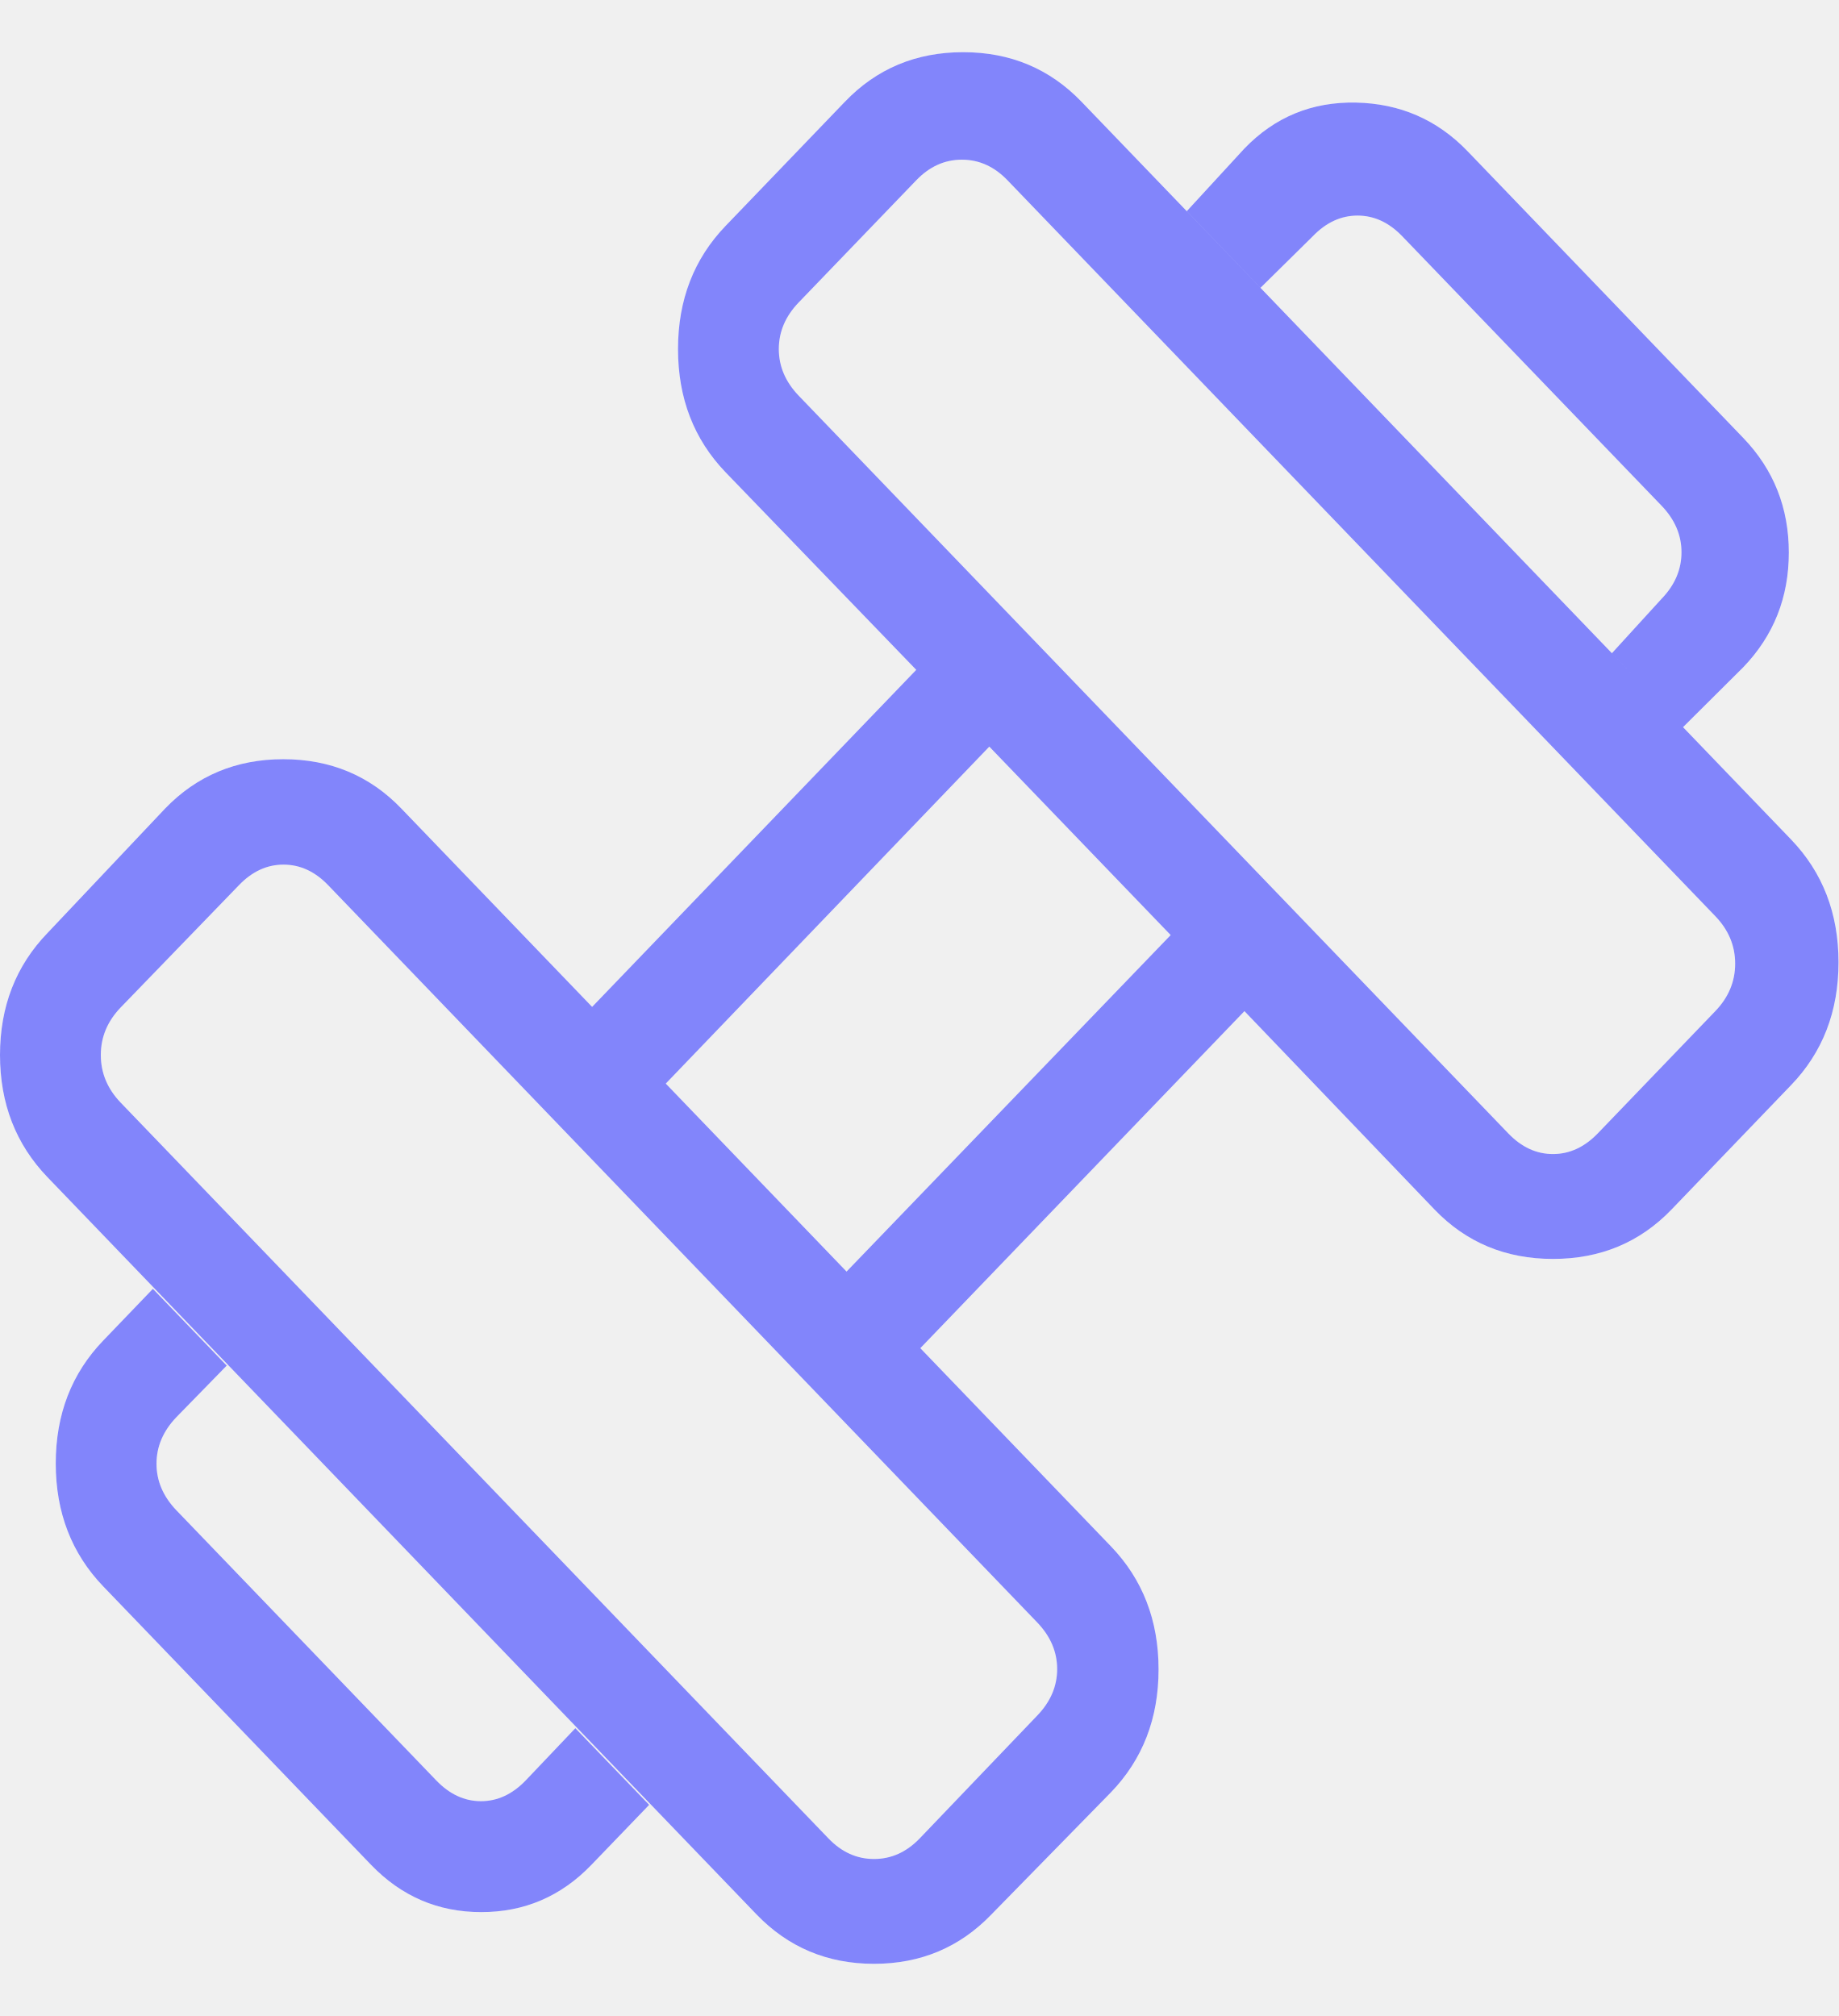
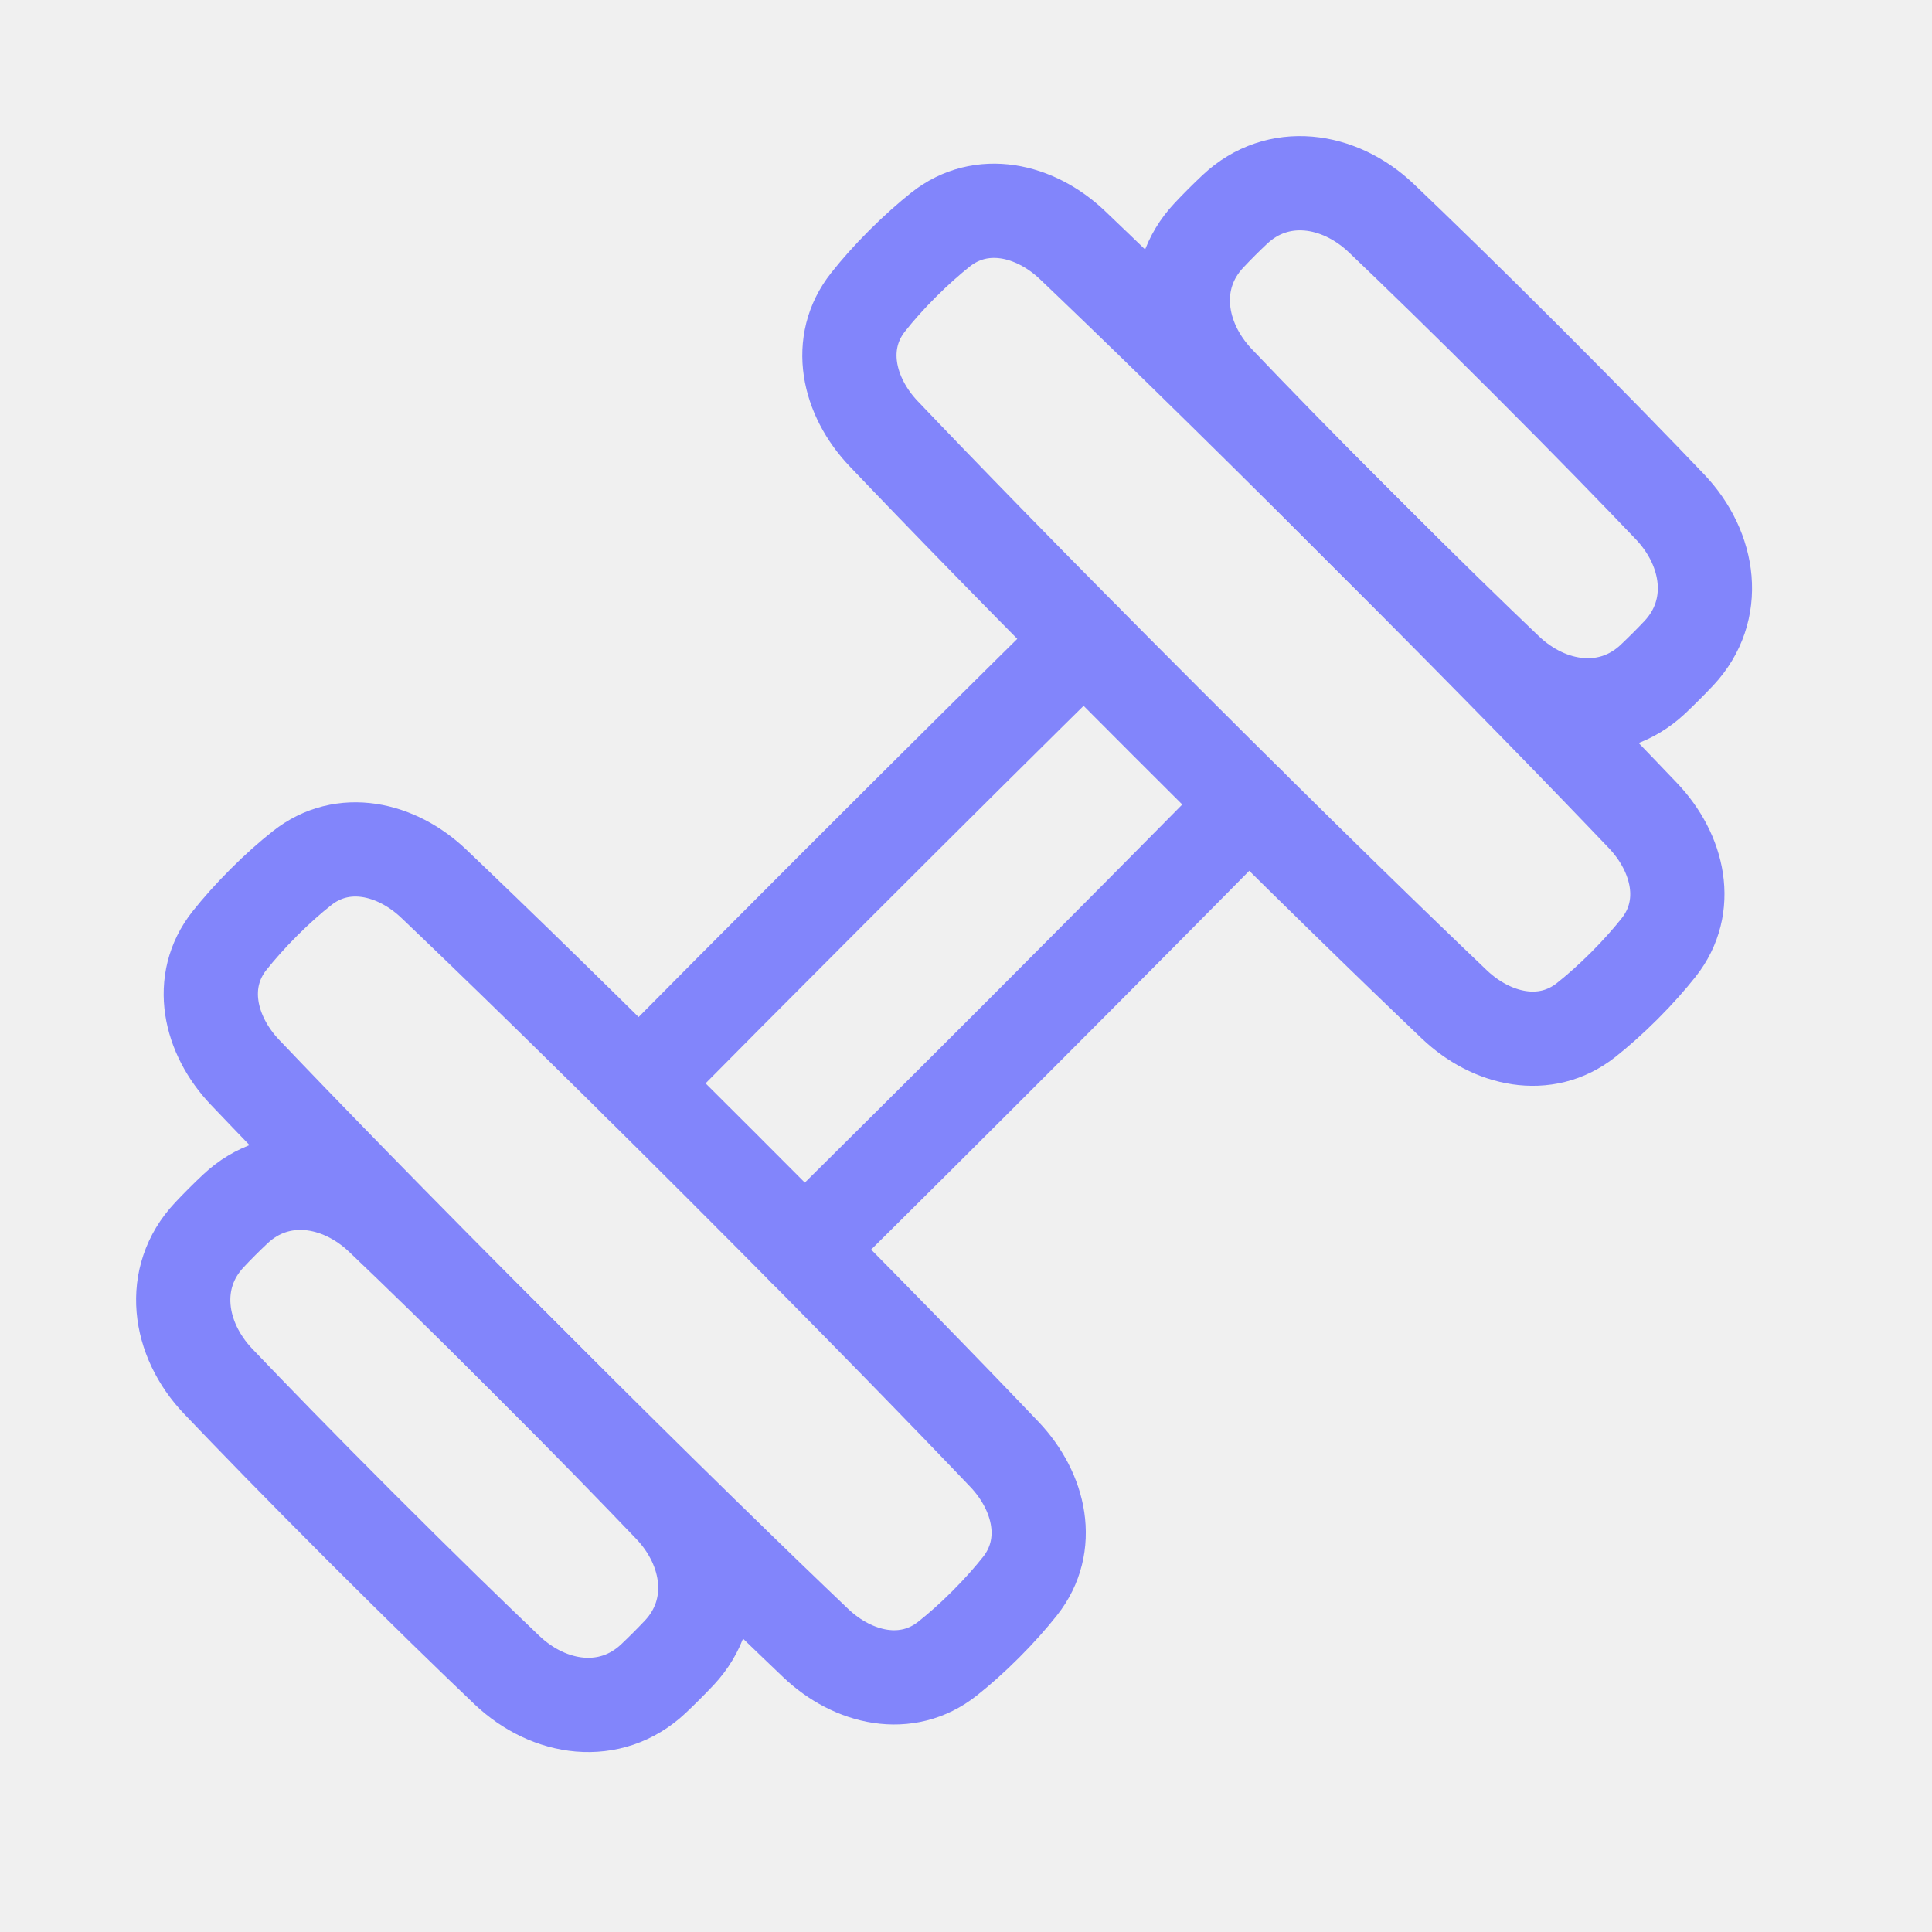
- <svg xmlns="http://www.w3.org/2000/svg" width="31" height="34" viewBox="0 0 31 34" fill="none">
-   <mask id="path-1-inside-1_5_531" fill="white">
-     <path d="M28.378 12.264L27.179 11.016L28.016 10.099C28.24 9.867 28.352 9.605 28.352 9.314C28.352 9.024 28.24 8.762 28.016 8.529L23.643 3.984C23.42 3.752 23.169 3.636 22.89 3.636C22.611 3.636 22.36 3.752 22.136 3.984L21.254 4.854L20.011 3.561L20.983 2.504C21.495 1.973 22.122 1.715 22.864 1.73C23.607 1.746 24.234 2.019 24.745 2.55L29.395 7.387C29.906 7.919 30.162 8.563 30.162 9.319C30.162 10.076 29.906 10.72 29.395 11.252L28.378 12.264ZM9.973 31.45C9.462 31.982 8.842 32.248 8.115 32.248C7.387 32.248 6.768 31.982 6.256 31.45L1.741 26.755C1.207 26.199 0.94 25.507 0.94 24.681C0.94 23.854 1.207 23.163 1.741 22.608L2.578 21.736L3.823 23.031L2.974 23.901C2.751 24.134 2.639 24.396 2.639 24.686C2.639 24.976 2.751 25.238 2.974 25.471L7.356 30.027C7.58 30.26 7.831 30.377 8.11 30.377C8.388 30.377 8.64 30.26 8.864 30.027L9.701 29.146L10.946 30.439L9.973 31.45ZM26.94 19.115L28.922 17.053C29.145 16.821 29.257 16.554 29.257 16.252C29.257 15.95 29.145 15.683 28.922 15.451L16.99 3.043C16.767 2.81 16.51 2.693 16.219 2.693C15.928 2.693 15.672 2.809 15.449 3.041L13.466 5.102C13.243 5.334 13.132 5.596 13.132 5.887C13.132 6.177 13.243 6.439 13.466 6.672L25.432 19.115C25.655 19.347 25.906 19.463 26.185 19.463C26.464 19.463 26.716 19.347 26.94 19.115ZM15.508 31.004L17.49 28.932C17.713 28.7 17.825 28.439 17.825 28.149C17.825 27.859 17.713 27.597 17.49 27.364L5.535 14.931C5.312 14.698 5.06 14.582 4.78 14.582C4.501 14.582 4.25 14.698 4.027 14.931L2.034 16.992C1.811 17.224 1.7 17.491 1.7 17.793C1.7 18.095 1.811 18.362 2.034 18.595L13.967 31.003C14.19 31.236 14.447 31.352 14.737 31.352C15.028 31.352 15.285 31.236 15.508 31.004ZM14.274 21.445L19.739 15.77L16.681 12.592L11.226 18.275L14.274 21.445ZM16.718 32.286C16.184 32.842 15.524 33.12 14.737 33.12C13.951 33.12 13.29 32.842 12.755 32.286L0.802 19.855C0.267 19.299 0 18.611 0 17.793C0 16.975 0.267 16.288 0.802 15.734L2.782 13.638C3.317 13.082 3.982 12.804 4.776 12.804C5.571 12.804 6.236 13.082 6.769 13.638L9.984 16.981L15.449 11.297L12.234 7.965C11.7 7.409 11.432 6.717 11.432 5.887C11.432 5.058 11.7 4.366 12.234 3.81L14.248 1.714C14.782 1.158 15.446 0.88 16.24 0.88C17.034 0.88 17.698 1.158 18.234 1.714L30.198 14.156C30.733 14.712 31 15.404 31 16.23C31 17.057 30.733 17.748 30.198 18.303L28.185 20.398C27.65 20.954 26.984 21.232 26.185 21.232C25.387 21.232 24.721 20.954 24.187 20.398L20.983 17.053L15.518 22.737L18.733 26.08C19.267 26.636 19.535 27.328 19.535 28.154C19.535 28.981 19.267 29.672 18.733 30.227L16.718 32.286Z" />
-   </mask>
-   <path d="M28.378 12.264L27.179 11.016L28.016 10.099C28.24 9.867 28.352 9.605 28.352 9.314C28.352 9.024 28.24 8.762 28.016 8.529L23.643 3.984C23.42 3.752 23.169 3.636 22.89 3.636C22.611 3.636 22.36 3.752 22.136 3.984L21.254 4.854L20.011 3.561L20.983 2.504C21.495 1.973 22.122 1.715 22.864 1.73C23.607 1.746 24.234 2.019 24.745 2.55L29.395 7.387C29.906 7.919 30.162 8.563 30.162 9.319C30.162 10.076 29.906 10.72 29.395 11.252L28.378 12.264ZM9.973 31.45C9.462 31.982 8.842 32.248 8.115 32.248C7.387 32.248 6.768 31.982 6.256 31.45L1.741 26.755C1.207 26.199 0.94 25.507 0.94 24.681C0.94 23.854 1.207 23.163 1.741 22.608L2.578 21.736L3.823 23.031L2.974 23.901C2.751 24.134 2.639 24.396 2.639 24.686C2.639 24.976 2.751 25.238 2.974 25.471L7.356 30.027C7.58 30.26 7.831 30.377 8.11 30.377C8.388 30.377 8.64 30.26 8.864 30.027L9.701 29.146L10.946 30.439L9.973 31.45ZM26.94 19.115L28.922 17.053C29.145 16.821 29.257 16.554 29.257 16.252C29.257 15.95 29.145 15.683 28.922 15.451L16.99 3.043C16.767 2.81 16.51 2.693 16.219 2.693C15.928 2.693 15.672 2.809 15.449 3.041L13.466 5.102C13.243 5.334 13.132 5.596 13.132 5.887C13.132 6.177 13.243 6.439 13.466 6.672L25.432 19.115C25.655 19.347 25.906 19.463 26.185 19.463C26.464 19.463 26.716 19.347 26.94 19.115ZM15.508 31.004L17.49 28.932C17.713 28.7 17.825 28.439 17.825 28.149C17.825 27.859 17.713 27.597 17.49 27.364L5.535 14.931C5.312 14.698 5.06 14.582 4.78 14.582C4.501 14.582 4.25 14.698 4.027 14.931L2.034 16.992C1.811 17.224 1.7 17.491 1.7 17.793C1.7 18.095 1.811 18.362 2.034 18.595L13.967 31.003C14.19 31.236 14.447 31.352 14.737 31.352C15.028 31.352 15.285 31.236 15.508 31.004ZM14.274 21.445L19.739 15.77L16.681 12.592L11.226 18.275L14.274 21.445ZM16.718 32.286C16.184 32.842 15.524 33.12 14.737 33.12C13.951 33.12 13.29 32.842 12.755 32.286L0.802 19.855C0.267 19.299 0 18.611 0 17.793C0 16.975 0.267 16.288 0.802 15.734L2.782 13.638C3.317 13.082 3.982 12.804 4.776 12.804C5.571 12.804 6.236 13.082 6.769 13.638L9.984 16.981L15.449 11.297L12.234 7.965C11.7 7.409 11.432 6.717 11.432 5.887C11.432 5.058 11.7 4.366 12.234 3.81L14.248 1.714C14.782 1.158 15.446 0.88 16.24 0.88C17.034 0.88 17.698 1.158 18.234 1.714L30.198 14.156C30.733 14.712 31 15.404 31 16.23C31 17.057 30.733 17.748 30.198 18.303L28.185 20.398C27.65 20.954 26.984 21.232 26.185 21.232C25.387 21.232 24.721 20.954 24.187 20.398L20.983 17.053L15.518 22.737L18.733 26.08C19.267 26.636 19.535 27.328 19.535 28.154C19.535 28.981 19.267 29.672 18.733 30.227L16.718 32.286Z" fill="white" />
-   <path d="M28.378 12.264L21.17 19.195L28.222 26.529L35.433 19.351L28.378 12.264ZM27.179 11.016L19.791 4.277L13.479 11.197L19.971 17.947L27.179 11.016ZM28.016 10.099L20.825 3.149L20.725 3.253L20.627 3.36L28.016 10.099ZM28.016 8.529L35.224 1.598L35.222 1.596L28.016 8.529ZM23.643 3.984L16.435 10.915L16.437 10.916L23.643 3.984ZM22.136 3.984L29.159 11.102L29.243 11.019L29.326 10.934L22.136 3.984ZM21.254 4.854L14.045 11.785L21.066 19.087L28.277 11.973L21.254 4.854ZM20.011 3.561L12.652 -3.21L6.282 3.712L12.802 10.492L20.011 3.561ZM20.983 2.504L13.775 -4.427L13.699 -4.348L13.625 -4.267L20.983 2.504ZM24.745 2.55L31.955 -4.38L31.946 -4.39L24.745 2.55ZM29.395 7.387L22.185 14.316L22.186 14.318L29.395 7.387ZM29.395 11.252L36.449 18.339L36.527 18.262L36.603 18.183L29.395 11.252ZM9.973 31.45L17.181 38.381L17.181 38.381L9.973 31.45ZM6.256 31.45L13.465 24.519L13.465 24.519L6.256 31.45ZM1.741 26.755L-5.467 33.686L-5.467 33.686L1.741 26.755ZM1.741 22.608L8.942 29.547L8.95 29.54L8.957 29.532L1.741 22.608ZM2.578 21.736L9.787 14.805L2.571 7.301L-4.637 14.813L2.578 21.736ZM3.823 23.031L10.981 30.014L17.744 23.081L11.031 16.1L3.823 23.031ZM2.974 23.901L-4.184 16.918L-4.218 16.953L-4.252 16.989L2.974 23.901ZM2.974 25.471L-4.252 32.383L-4.243 32.394L-4.233 32.404L2.974 25.471ZM7.356 30.027L14.583 23.115L14.573 23.105L14.563 23.095L7.356 30.027ZM8.864 30.027L16.073 36.958L16.094 36.936L16.116 36.913L8.864 30.027ZM9.701 29.146L16.905 22.21L9.651 14.677L2.45 22.26L9.701 29.146ZM10.946 30.439L18.154 37.37L24.823 30.434L18.149 23.503L10.946 30.439ZM26.94 19.115L34.13 26.065L34.139 26.055L34.148 26.046L26.94 19.115ZM28.922 17.053L21.714 10.122L21.714 10.122L28.922 17.053ZM28.922 15.451L36.13 8.52L36.13 8.519L28.922 15.451ZM16.99 3.043L9.763 9.955L9.773 9.965L9.782 9.974L16.99 3.043ZM15.449 3.041L8.24 -3.89L8.24 -3.89L15.449 3.041ZM13.466 5.102L20.675 12.034L20.675 12.034L13.466 5.102ZM13.466 6.672L6.24 13.585L6.249 13.594L6.259 13.604L13.466 6.672ZM25.432 19.115L32.64 12.184L32.64 12.183L25.432 19.115ZM15.508 31.004L22.716 37.935L22.725 37.926L22.734 37.916L15.508 31.004ZM17.49 28.932L10.282 22.001L10.273 22.01L10.263 22.02L17.49 28.932ZM17.49 27.364L24.716 20.451L24.707 20.442L24.698 20.433L17.49 27.364ZM5.535 14.931L12.743 7.999L12.743 7.999L5.535 14.931ZM4.027 14.931L11.217 21.881L11.226 21.871L11.235 21.862L4.027 14.931ZM2.034 16.992L-5.156 10.042L-5.165 10.051L-5.174 10.061L2.034 16.992ZM2.034 18.595L-5.174 25.526L-5.173 25.526L2.034 18.595ZM13.967 31.003L21.193 24.09L21.184 24.081L21.175 24.071L13.967 31.003ZM14.274 21.445L7.065 28.376L14.268 35.866L21.476 28.381L14.274 21.445ZM19.739 15.77L26.942 22.707L33.619 15.774L26.945 8.837L19.739 15.77ZM16.681 12.592L23.887 5.659L16.672 -1.841L9.466 5.668L16.681 12.592ZM11.226 18.275L4.011 11.351L-2.64 18.282L4.018 25.206L11.226 18.275ZM16.718 32.286L9.57 25.292L9.536 25.327L9.502 25.363L16.718 32.286ZM12.755 32.286L5.547 39.217L5.547 39.217L12.755 32.286ZM0.802 19.855L8.01 12.923L8.01 12.923L0.802 19.855ZM0.802 15.734L8.003 22.673L8.037 22.637L8.07 22.602L0.802 15.734ZM2.782 13.638L-4.426 6.707L-4.456 6.738L-4.486 6.77L2.782 13.638ZM6.769 13.638L-0.447 20.561L-0.439 20.569L6.769 13.638ZM9.984 16.981L2.775 23.912L9.984 31.409L17.192 23.912L9.984 16.981ZM15.449 11.297L22.657 18.228L29.332 11.286L22.646 4.354L15.449 11.297ZM12.234 7.965L5.026 14.896L5.031 14.902L5.037 14.908L12.234 7.965ZM12.234 3.81L19.442 10.741L19.445 10.738L12.234 3.81ZM14.248 1.714L7.039 -5.217L7.036 -5.214L14.248 1.714ZM18.234 1.714L25.443 -5.217L25.435 -5.225L18.234 1.714ZM30.198 14.156L22.99 21.087L30.198 14.156ZM30.198 18.303L22.997 11.364L22.992 11.369L22.987 11.375L30.198 18.303ZM28.185 20.398L35.393 27.329L35.396 27.326L28.185 20.398ZM24.187 20.398L16.966 27.316L16.972 27.322L24.187 20.398ZM20.983 17.053L28.205 10.136L20.997 2.611L13.775 10.122L20.983 17.053ZM15.518 22.737L8.31 15.806L1.645 22.737L8.31 29.668L15.518 22.737ZM18.733 26.08L25.941 19.149L25.941 19.149L18.733 26.08ZM18.733 30.227L25.88 37.22L25.907 37.193L25.934 37.165L18.733 30.227ZM28.378 12.264L35.587 5.333L34.387 4.085L27.179 11.016L19.971 17.947L21.17 19.195L28.378 12.264ZM27.179 11.016L34.567 17.755L35.404 16.838L28.016 10.099L20.627 3.36L19.791 4.277L27.179 11.016ZM28.016 10.099L35.206 17.049C37.02 15.172 38.352 12.489 38.352 9.314H28.352H18.352C18.352 8.137 18.587 6.933 19.076 5.789C19.559 4.665 20.205 3.791 20.825 3.149L28.016 10.099ZM28.352 9.314H38.352C38.352 6.132 37.014 3.46 35.224 1.598L28.016 8.529L20.807 15.46C20.197 14.825 19.556 13.958 19.076 12.839C18.589 11.701 18.352 10.497 18.352 9.314H28.352ZM28.016 8.529L35.222 1.596L30.851 -2.949L23.643 3.984L16.437 10.916L20.809 15.461L28.016 8.529ZM23.643 3.984L30.852 -2.947C29.06 -4.811 26.315 -6.364 22.89 -6.364V3.636V13.636C21.594 13.636 20.294 13.355 19.092 12.8C17.92 12.258 17.046 11.55 16.435 10.915L23.643 3.984ZM22.89 3.636V-6.364C19.469 -6.364 16.732 -4.814 14.945 -2.966L22.136 3.984L29.326 10.934C28.717 11.563 27.848 12.265 26.68 12.804C25.484 13.355 24.187 13.636 22.89 13.636V3.636ZM22.136 3.984L15.113 -3.135L14.23 -2.265L21.254 4.854L28.277 11.973L29.159 11.102L22.136 3.984ZM21.254 4.854L28.462 -2.077L27.219 -3.37L20.011 3.561L12.802 10.492L14.045 11.785L21.254 4.854ZM20.011 3.561L27.369 10.333L28.341 9.276L20.983 2.504L13.625 -4.267L12.652 -3.21L20.011 3.561ZM20.983 2.504L28.192 9.435C27.572 10.08 26.721 10.716 25.643 11.159C24.566 11.603 23.525 11.746 22.653 11.728L22.864 1.73L23.076 -8.267C19.562 -8.342 16.238 -6.988 13.775 -4.427L20.983 2.504ZM22.864 1.73L22.653 11.728C21.834 11.711 20.878 11.542 19.898 11.115C18.915 10.687 18.13 10.096 17.545 9.489L24.745 2.55L31.946 -4.39C29.584 -6.84 26.437 -8.196 23.076 -8.267L22.864 1.73ZM24.745 2.55L17.536 9.479L22.185 14.316L29.395 7.387L36.604 0.457L31.955 -4.38L24.745 2.55ZM29.395 7.387L22.186 14.318C21.601 13.71 21.056 12.918 20.675 11.958C20.296 11.002 20.162 10.088 20.162 9.319H30.162H40.161C40.161 6.052 38.956 2.903 36.603 0.456L29.395 7.387ZM30.162 9.319H20.162C20.162 8.551 20.296 7.636 20.675 6.681C21.056 5.721 21.601 4.929 22.186 4.321L29.395 11.252L36.603 18.183C38.956 15.736 40.161 12.587 40.161 9.319H30.162ZM29.395 11.252L22.34 4.165L21.323 5.176L28.378 12.264L35.433 19.351L36.449 18.339L29.395 11.252ZM9.973 31.45L2.765 24.519C3.347 23.913 4.151 23.301 5.18 22.859C6.213 22.416 7.231 22.248 8.115 22.248V32.248V42.248C11.605 42.248 14.815 40.843 17.181 38.381L9.973 31.45ZM8.115 32.248V22.248C8.999 22.248 10.017 22.416 11.049 22.859C12.079 23.301 12.882 23.913 13.465 24.519L6.256 31.45L-0.952 38.381C1.415 40.843 4.624 42.248 8.115 42.248V32.248ZM6.256 31.45L13.465 24.519L8.95 19.824L1.741 26.755L-5.467 33.686L-0.952 38.381L6.256 31.45ZM1.741 26.755L8.95 19.824C9.564 20.463 10.103 21.27 10.467 22.213C10.827 23.143 10.94 24.003 10.94 24.681H0.94H-9.06C-9.06 27.887 -7.929 31.125 -5.467 33.686L1.741 26.755ZM0.94 24.681H10.94C10.94 25.359 10.827 26.22 10.466 27.151C10.101 28.096 9.56 28.906 8.942 29.547L1.741 22.608L-5.459 15.669C-7.929 18.232 -9.06 21.474 -9.06 24.681H0.94ZM1.741 22.608L8.957 29.532L9.794 28.66L2.578 21.736L-4.637 14.813L-5.474 15.685L1.741 22.608ZM2.578 21.736L-4.63 28.668L-3.385 29.962L3.823 23.031L11.031 16.1L9.787 14.805L2.578 21.736ZM3.823 23.031L-3.335 16.048L-4.184 16.918L2.974 23.901L10.132 30.884L10.981 30.014L3.823 23.031ZM2.974 23.901L-4.252 16.989C-6.037 18.855 -7.361 21.521 -7.361 24.686H2.639H12.639C12.639 25.862 12.405 27.06 11.922 28.194C11.446 29.31 10.81 30.176 10.2 30.813L2.974 23.901ZM2.639 24.686H-7.361C-7.361 27.851 -6.037 30.517 -4.252 32.383L2.974 25.471L10.2 18.559C10.81 19.196 11.446 20.063 11.922 21.178C12.405 22.312 12.639 23.51 12.639 24.686H2.639ZM2.974 25.471L-4.233 32.404L0.15 36.96L7.356 30.027L14.563 23.095L10.181 18.539L2.974 25.471ZM7.356 30.027L0.13 36.939C1.916 38.807 4.666 40.377 8.11 40.377V30.377V20.377C9.414 20.377 10.721 20.661 11.926 21.221C13.101 21.767 13.974 22.478 14.583 23.115L7.356 30.027ZM8.11 30.377V40.377C11.549 40.377 14.292 38.81 16.073 36.958L8.864 30.027L1.656 23.096C2.262 22.465 3.132 21.759 4.302 21.217C5.502 20.661 6.805 20.377 8.11 20.377V30.377ZM8.864 30.027L16.116 36.913L16.952 36.032L9.701 29.146L2.45 22.26L1.613 23.141L8.864 30.027ZM9.701 29.146L2.498 36.082L3.742 37.375L10.946 30.439L18.149 23.503L16.905 22.21L9.701 29.146ZM10.946 30.439L3.737 23.508L2.765 24.519L9.973 31.45L17.181 38.381L18.154 37.37L10.946 30.439ZM26.94 19.115L34.148 26.046L36.13 23.985L28.922 17.053L21.714 10.122L19.732 12.184L26.94 19.115ZM28.922 17.053L36.13 23.985C38.016 22.024 39.257 19.319 39.257 16.252H29.257H19.257C19.257 15.139 19.469 13.966 19.946 12.825C20.417 11.696 21.064 10.799 21.714 10.122L28.922 17.053ZM29.257 16.252H39.257C39.257 13.185 38.016 10.48 36.13 8.52L28.922 15.451L21.714 22.382C21.064 21.706 20.417 20.809 19.946 19.679C19.469 18.539 19.257 17.365 19.257 16.252H29.257ZM28.922 15.451L36.13 8.519L24.197 -3.889L16.99 3.043L9.782 9.974L21.714 22.382L28.922 15.451ZM16.99 3.043L24.216 -3.869C22.337 -5.833 19.556 -7.307 16.219 -7.307V2.693V12.693C14.982 12.693 13.704 12.435 12.495 11.886C11.307 11.346 10.407 10.628 9.763 9.955L16.99 3.043ZM16.219 2.693V-7.307C12.9 -7.307 10.124 -5.849 8.24 -3.89L15.449 3.041L22.657 9.972C22.011 10.644 21.11 11.358 19.926 11.893C18.72 12.438 17.448 12.693 16.219 12.693V2.693ZM15.449 3.041L8.24 -3.89L6.258 -1.829L13.466 5.102L20.675 12.034L22.657 9.972L15.449 3.041ZM13.466 5.102L6.258 -1.829C4.449 0.052 3.132 2.73 3.132 5.887H13.132H23.132C23.132 7.057 22.9 8.255 22.414 9.395C21.936 10.516 21.294 11.39 20.675 12.034L13.466 5.102ZM13.132 5.887H3.132C3.132 9.052 4.455 11.719 6.24 13.585L13.466 6.672L20.693 -0.24C21.302 0.397 21.939 1.264 22.414 2.379C22.898 3.513 23.132 4.712 23.132 5.887H13.132ZM13.466 6.672L6.259 13.604L18.224 26.046L25.432 19.115L32.64 12.183L20.674 -0.259L13.466 6.672ZM25.432 19.115L18.224 26.046C20.015 27.909 22.76 29.463 26.185 29.463V19.463V9.463C27.482 9.463 28.782 9.743 29.983 10.299C31.156 10.841 32.029 11.548 32.64 12.184L25.432 19.115ZM26.185 19.463V29.463C29.606 29.463 32.344 27.913 34.13 26.065L26.94 19.115L19.75 12.165C20.358 11.535 21.228 10.833 22.395 10.295C23.592 9.743 24.889 9.463 26.185 9.463V19.463ZM15.508 31.004L22.734 37.916L24.716 35.844L17.49 28.932L10.263 22.02L8.281 24.092L15.508 31.004ZM17.49 28.932L24.698 35.863C26.498 33.991 27.825 31.317 27.825 28.149H17.825H7.825C7.825 26.973 8.059 25.771 8.545 24.633C9.024 23.512 9.666 22.641 10.282 22.001L17.49 28.932ZM17.825 28.149H27.825C27.825 24.984 26.501 22.317 24.716 20.451L17.49 27.364L10.264 34.276C9.654 33.639 9.018 32.772 8.542 31.657C8.059 30.523 7.825 29.325 7.825 28.149H17.825ZM17.49 27.364L24.698 20.433L12.743 7.999L5.535 14.931L-1.674 21.862L10.282 34.295L17.49 27.364ZM5.535 14.931L12.743 7.999C10.942 6.126 8.194 4.582 4.78 4.582V14.582V24.582C3.49 24.582 2.193 24.305 0.991 23.75C-0.183 23.209 -1.059 22.501 -1.674 21.862L5.535 14.931ZM4.78 14.582V4.582C1.355 4.582 -1.39 6.136 -3.181 7.999L4.027 14.931L11.235 21.862C10.624 22.497 9.751 23.205 8.578 23.747C7.377 24.302 6.077 24.582 4.78 24.582V14.582ZM4.027 14.931L-3.163 7.98L-5.156 10.042L2.034 16.992L9.224 23.942L11.217 21.881L4.027 14.931ZM2.034 16.992L-5.174 10.061C-7.059 12.021 -8.3 14.726 -8.3 17.793H1.7H11.7C11.7 18.906 11.487 20.08 11.011 21.22C10.539 22.35 9.893 23.247 9.243 23.923L2.034 16.992ZM1.7 17.793H-8.3C-8.3 20.86 -7.059 23.565 -5.174 25.526L2.034 18.595L9.243 11.663C9.893 12.339 10.539 13.237 11.011 14.366C11.487 15.507 11.7 16.68 11.7 17.793H1.7ZM2.034 18.595L-5.173 25.526L6.759 37.934L13.967 31.003L21.175 24.071L9.242 11.663L2.034 18.595ZM13.967 31.003L6.741 37.915C8.619 39.879 11.4 41.352 14.737 41.352V31.352V21.352C15.974 21.352 17.252 21.61 18.462 22.16C19.649 22.699 20.549 23.417 21.193 24.09L13.967 31.003ZM14.737 31.352V41.352C18.056 41.352 20.832 39.895 22.716 37.935L15.508 31.004L8.3 24.073C8.946 23.401 9.846 22.687 11.031 22.152C12.237 21.607 13.508 21.352 14.737 21.352V31.352ZM14.274 21.445L21.476 28.381L26.942 22.707L19.739 15.77L12.536 8.833L7.071 14.508L14.274 21.445ZM19.739 15.77L26.945 8.837L23.887 5.659L16.681 12.592L9.475 19.525L12.532 22.703L19.739 15.77ZM16.681 12.592L9.466 5.668L4.011 11.351L11.226 18.275L18.441 25.2L23.896 19.516L16.681 12.592ZM11.226 18.275L4.018 25.206L7.065 28.376L14.274 21.445L21.482 14.513L18.435 11.344L11.226 18.275ZM16.718 32.286L9.502 25.363C10.106 24.733 10.922 24.125 11.941 23.695C12.956 23.268 13.93 23.12 14.737 23.12V33.12V43.12C18.183 43.12 21.47 41.777 23.933 39.209L16.718 32.286ZM14.737 33.12V23.12C15.545 23.12 16.518 23.268 17.53 23.694C18.547 24.122 19.36 24.728 19.964 25.355L12.755 32.286L5.547 39.217C8.009 41.778 11.292 43.12 14.737 43.12V33.12ZM12.755 32.286L19.964 25.355L8.01 12.923L0.802 19.855L-6.406 26.786L5.547 39.217L12.755 32.286ZM0.802 19.855L8.01 12.923C8.615 13.552 9.153 14.353 9.52 15.297C9.883 16.229 10 17.098 10 17.793H0H-10C-10 21.022 -8.849 24.245 -6.406 26.786L0.802 19.855ZM0 17.793H10C10 18.488 9.883 19.358 9.519 20.293C9.151 21.238 8.611 22.042 8.003 22.673L0.802 15.734L-6.399 8.795C-8.849 11.337 -10 14.564 -10 17.793H0ZM0.802 15.734L8.07 22.602L10.051 20.506L2.782 13.638L-4.486 6.77L-6.467 8.866L0.802 15.734ZM2.782 13.638L9.991 20.569C9.377 21.206 8.556 21.813 7.54 22.238C6.53 22.661 5.566 22.804 4.776 22.804V12.804V2.804C1.355 2.804 -1.942 4.123 -4.426 6.707L2.782 13.638ZM4.776 12.804V22.804C3.987 22.804 3.022 22.661 2.01 22.237C0.991 21.811 0.168 21.202 -0.447 20.561L6.769 13.638L13.985 6.715C11.499 4.124 8.198 2.804 4.776 2.804V12.804ZM6.769 13.638L-0.439 20.569L2.775 23.912L9.984 16.981L17.192 10.05L13.977 6.707L6.769 13.638ZM9.984 16.981L17.192 23.912L22.657 18.228L15.449 11.297L8.24 4.366L2.775 10.05L9.984 16.981ZM15.449 11.297L22.646 4.354L19.431 1.022L12.234 7.965L5.037 14.908L8.252 18.24L15.449 11.297ZM12.234 7.965L19.442 1.034C20.06 1.676 20.598 2.486 20.962 3.428C21.32 4.357 21.432 5.214 21.432 5.887H11.432H1.432C1.432 9.088 2.558 12.329 5.026 14.896L12.234 7.965ZM11.432 5.887H21.432C21.432 6.561 21.32 7.418 20.962 8.347C20.598 9.289 20.06 10.099 19.442 10.741L12.234 3.81L5.026 -3.121C2.558 -0.554 1.432 2.687 1.432 5.887H11.432ZM12.234 3.81L19.445 10.738L21.459 8.642L14.248 1.714L7.036 -5.214L5.023 -3.118L12.234 3.81ZM14.248 1.714L21.456 8.645C20.844 9.281 20.024 9.888 19.008 10.313C17.997 10.736 17.032 10.88 16.24 10.88V0.88V-9.12C12.815 -9.12 9.52 -7.797 7.039 -5.217L14.248 1.714ZM16.24 0.88V10.88C15.447 10.88 14.484 10.736 13.476 10.314C12.461 9.89 11.643 9.286 11.034 8.653L18.234 1.714L25.435 -5.225C22.956 -7.798 19.664 -9.12 16.24 -9.12V0.88ZM18.234 1.714L11.026 8.645L22.99 21.087L30.198 14.156L37.406 7.225L25.443 -5.217L18.234 1.714ZM30.198 14.156L22.99 21.087C22.375 20.448 21.837 19.64 21.472 18.698C21.113 17.768 21 16.909 21 16.23H31H41C41 13.024 39.869 9.786 37.406 7.225L30.198 14.156ZM31 16.23H21C21 15.552 21.113 14.691 21.474 13.76C21.839 12.815 22.38 12.005 22.997 11.364L30.198 18.303L37.399 25.241C39.869 22.679 41 19.437 41 16.23H31ZM30.198 18.303L22.987 11.375L20.973 13.47L28.185 20.398L35.396 27.326L37.409 25.231L30.198 18.303ZM28.185 20.398L20.976 13.467C21.594 12.825 22.418 12.219 23.434 11.794C24.444 11.374 25.403 11.232 26.185 11.232V21.232V31.232C29.596 31.232 32.9 29.922 35.393 27.329L28.185 20.398ZM26.185 21.232V11.232C26.967 11.232 27.928 11.373 28.939 11.796C29.958 12.221 30.784 12.83 31.403 13.475L24.187 20.398L16.972 27.322C19.466 29.922 22.774 31.232 26.185 31.232V21.232ZM24.187 20.398L31.409 13.481L28.205 10.136L20.983 17.053L13.762 23.971L16.966 27.316L24.187 20.398ZM20.983 17.053L13.775 10.122L8.31 15.806L15.518 22.737L22.727 29.668L28.192 23.985L20.983 17.053ZM15.518 22.737L8.31 29.668L11.524 33.011L18.733 26.08L25.941 19.149L22.727 15.806L15.518 22.737ZM18.733 26.08L11.524 33.011C10.91 32.372 10.371 31.564 10.007 30.622C9.648 29.692 9.535 28.832 9.535 28.154H19.535H29.535C29.535 24.948 28.404 21.71 25.941 19.149L18.733 26.08ZM19.535 28.154H9.535C9.535 27.476 9.648 26.615 10.008 25.683C10.374 24.739 10.914 23.929 11.532 23.288L18.733 30.227L25.934 37.165C28.403 34.602 29.535 31.361 29.535 28.154H19.535ZM18.733 30.227L11.585 23.233L9.57 25.292L16.718 32.286L23.865 39.28L25.88 37.22L18.733 30.227Z" fill="#8285FB" mask="url(#path-1-inside-1_5_531)" />
+ <svg xmlns="http://www.w3.org/2000/svg" width="41" height="41" viewBox="0 0 41 41" fill="none">
+   <path d="M5.203 22.76C4.443 21.963 4.187 20.825 4.87 19.962C5.068 19.714 5.307 19.442 5.598 19.151C5.889 18.86 6.161 18.62 6.41 18.424C7.273 17.739 8.41 17.996 9.207 18.755C10.38 19.873 12.384 21.812 15.321 24.749C18.257 27.685 20.196 29.689 21.314 30.862C22.073 31.66 22.329 32.797 21.646 33.66C21.449 33.908 21.21 34.18 20.919 34.471C20.628 34.763 20.355 35.002 20.107 35.199C19.243 35.883 18.107 35.626 17.309 34.867C16.136 33.749 14.132 31.81 11.196 28.873C8.26 25.937 6.32 23.933 5.203 22.76ZM22.76 5.202C21.963 4.443 20.826 4.187 19.962 4.87C19.714 5.068 19.442 5.307 19.151 5.598C18.86 5.889 18.62 6.161 18.424 6.41C17.739 7.273 17.996 8.41 18.755 9.207C19.873 10.38 21.812 12.384 24.749 15.321C27.685 18.257 29.689 20.196 30.862 21.314C31.66 22.073 32.797 22.329 33.66 21.646C33.908 21.449 34.18 21.21 34.471 20.919C34.763 20.627 35.002 20.355 35.199 20.107C35.883 19.243 35.626 18.107 34.867 17.309C33.749 16.136 31.81 14.132 28.873 11.196C25.937 8.26 23.933 6.32 22.76 5.202Z" stroke="#8285FB" stroke-width="2" stroke-linecap="round" stroke-linejoin="round" />
+   <path d="M17.074 26.51C20.236 23.382 23.379 20.233 26.502 17.066M23.002 13.567C21.57 14.979 19.802 16.731 17.677 18.857C16.105 20.429 14.736 21.806 13.559 22.996M4.63 29.314C3.774 28.415 3.591 27.115 4.441 26.209C4.62 26.018 4.805 25.833 4.996 25.654C5.902 24.804 7.201 24.986 8.101 25.844C8.839 26.547 9.864 27.541 11.196 28.874C12.528 30.206 13.522 31.231 14.226 31.968C15.083 32.867 15.265 34.167 14.416 35.074C14.236 35.264 14.051 35.45 13.861 35.629C12.954 36.478 11.655 36.296 10.755 35.439C10.017 34.736 8.993 33.741 7.66 32.409C6.328 31.077 5.334 30.052 4.63 29.314ZM29.314 4.63C28.415 3.774 27.115 3.591 26.209 4.441C26.018 4.62 25.833 4.805 25.654 4.996C24.804 5.902 24.986 7.201 25.844 8.101C26.547 8.839 27.541 9.864 28.873 11.196C30.206 12.528 31.23 13.522 31.968 14.226C32.867 15.083 34.167 15.265 35.074 14.416C35.264 14.236 35.45 14.051 35.629 13.861C36.478 12.954 36.296 11.655 35.439 10.755C34.736 10.017 33.741 8.993 32.409 7.66C31.077 6.328 30.052 5.334 29.314 4.63Z" stroke="#8285FB" stroke-width="2" stroke-linecap="round" stroke-linejoin="round" />
</svg>
